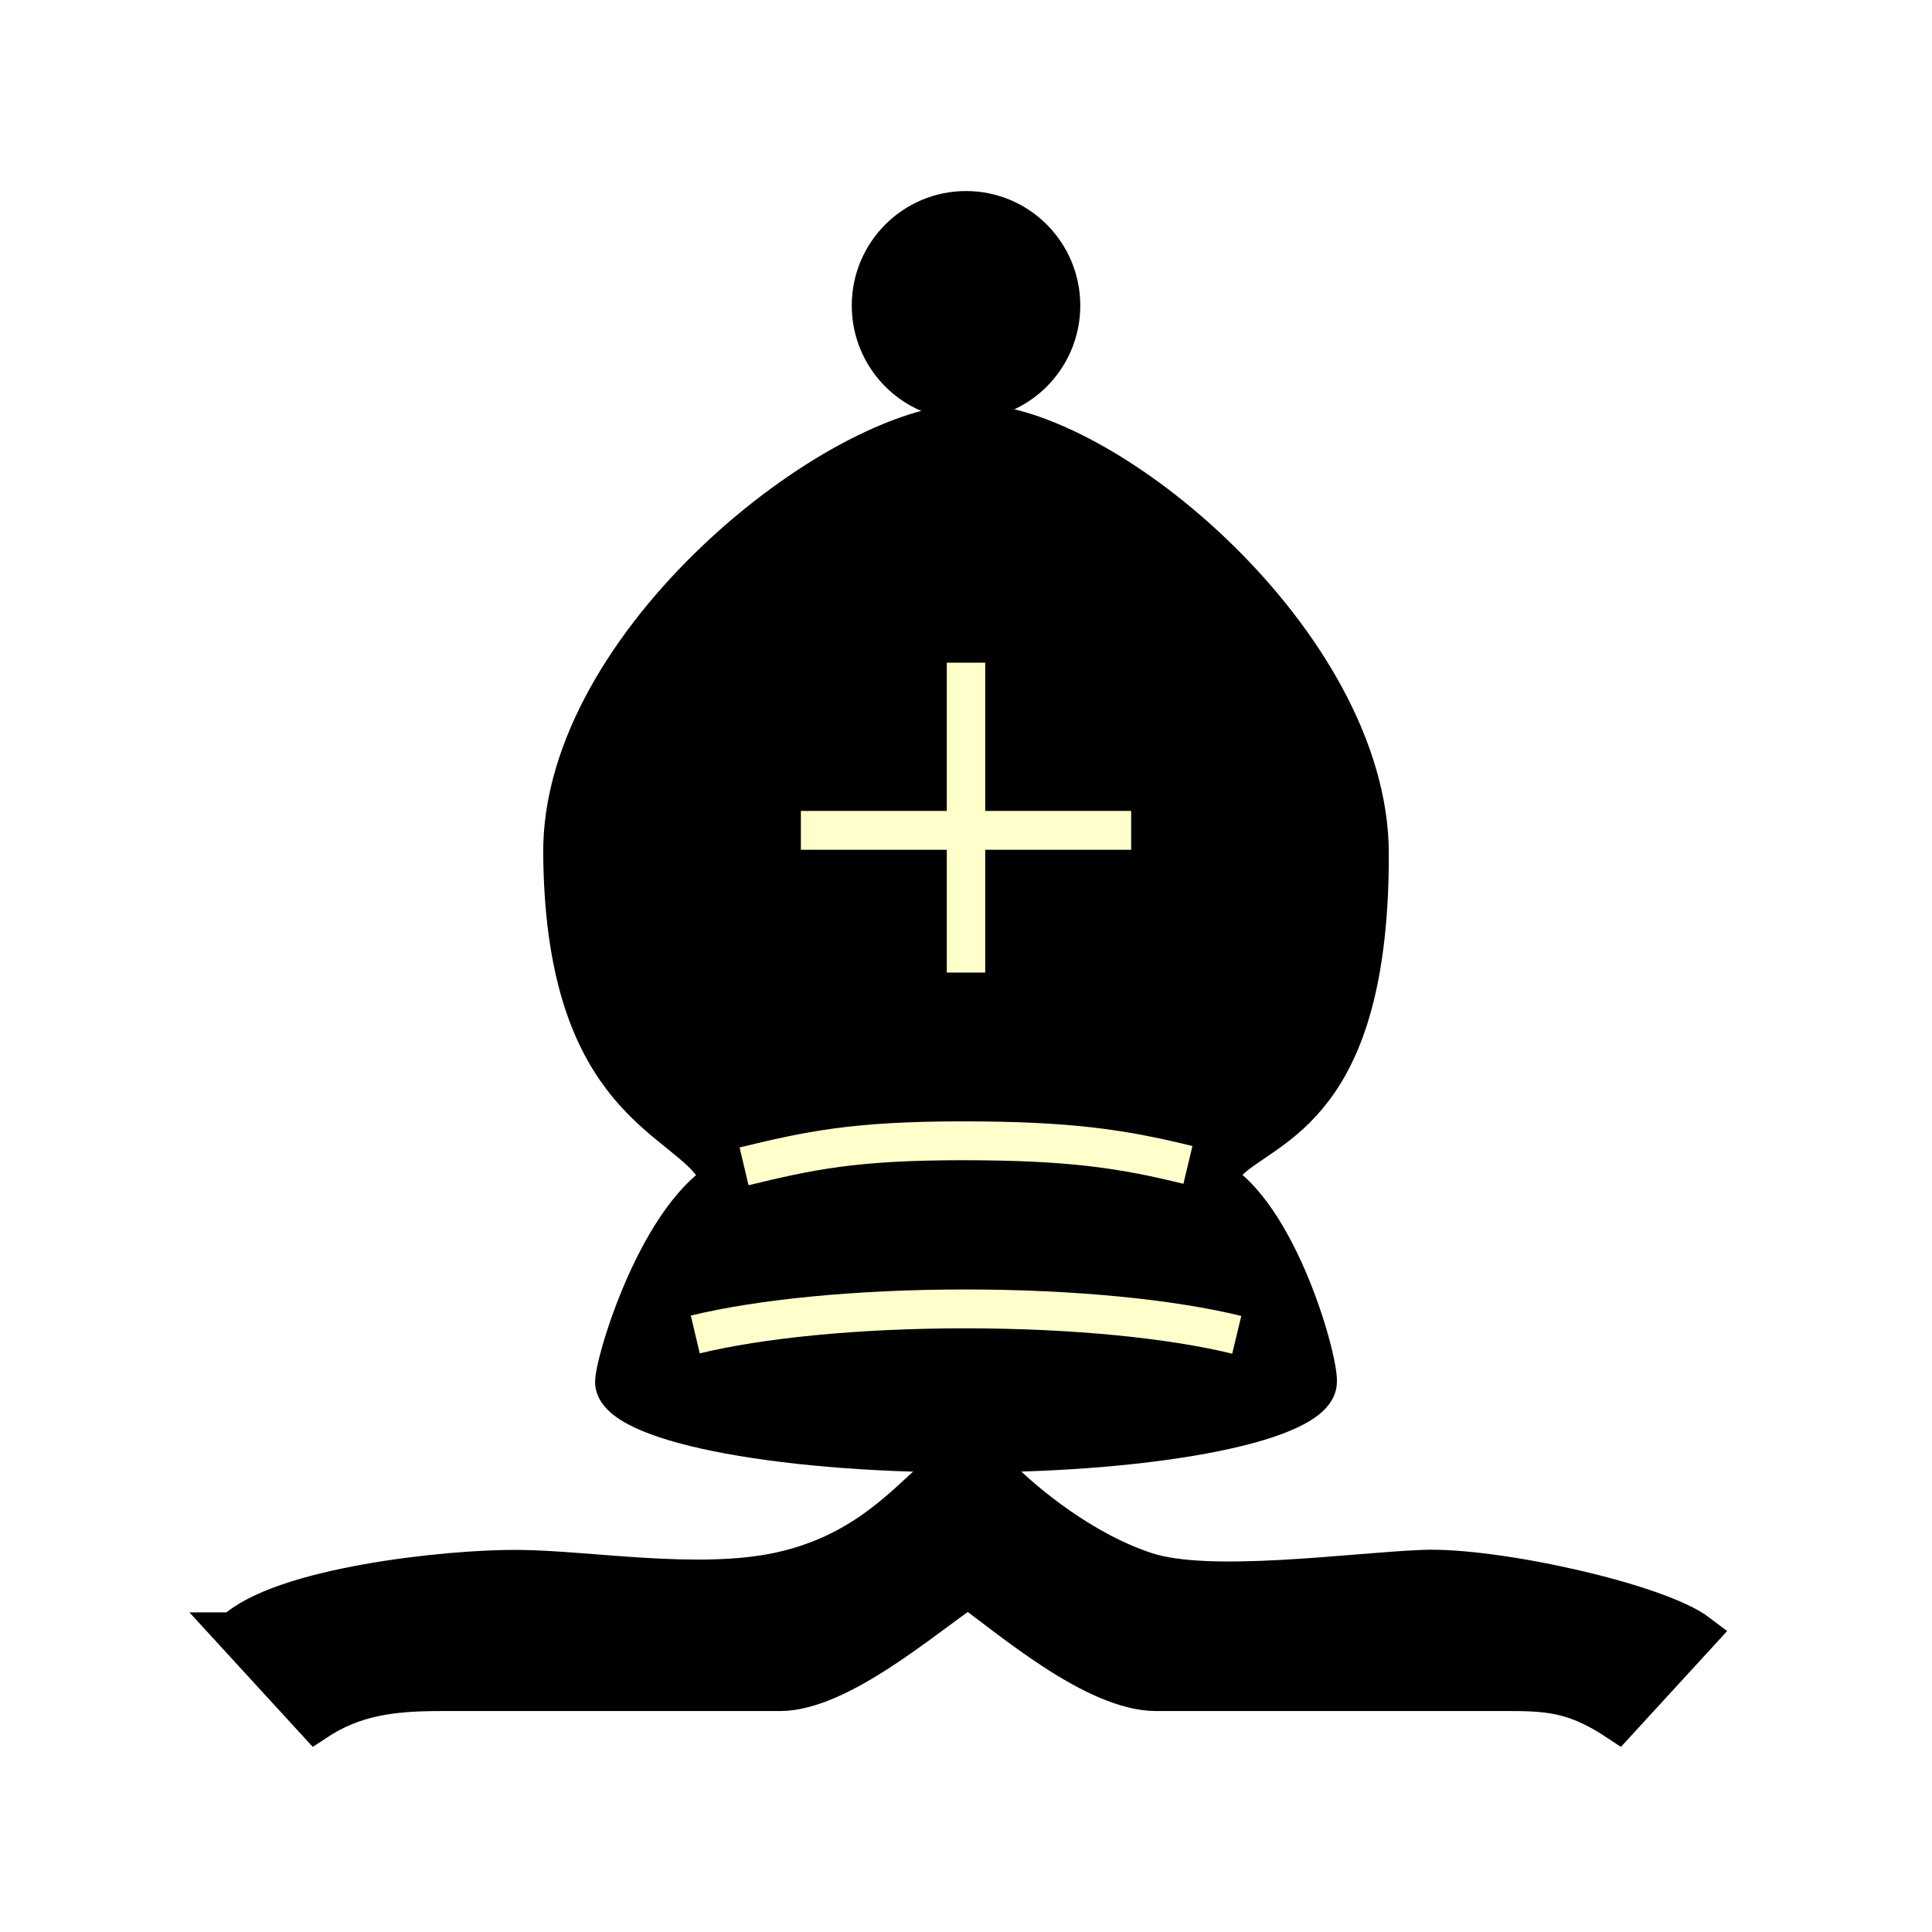
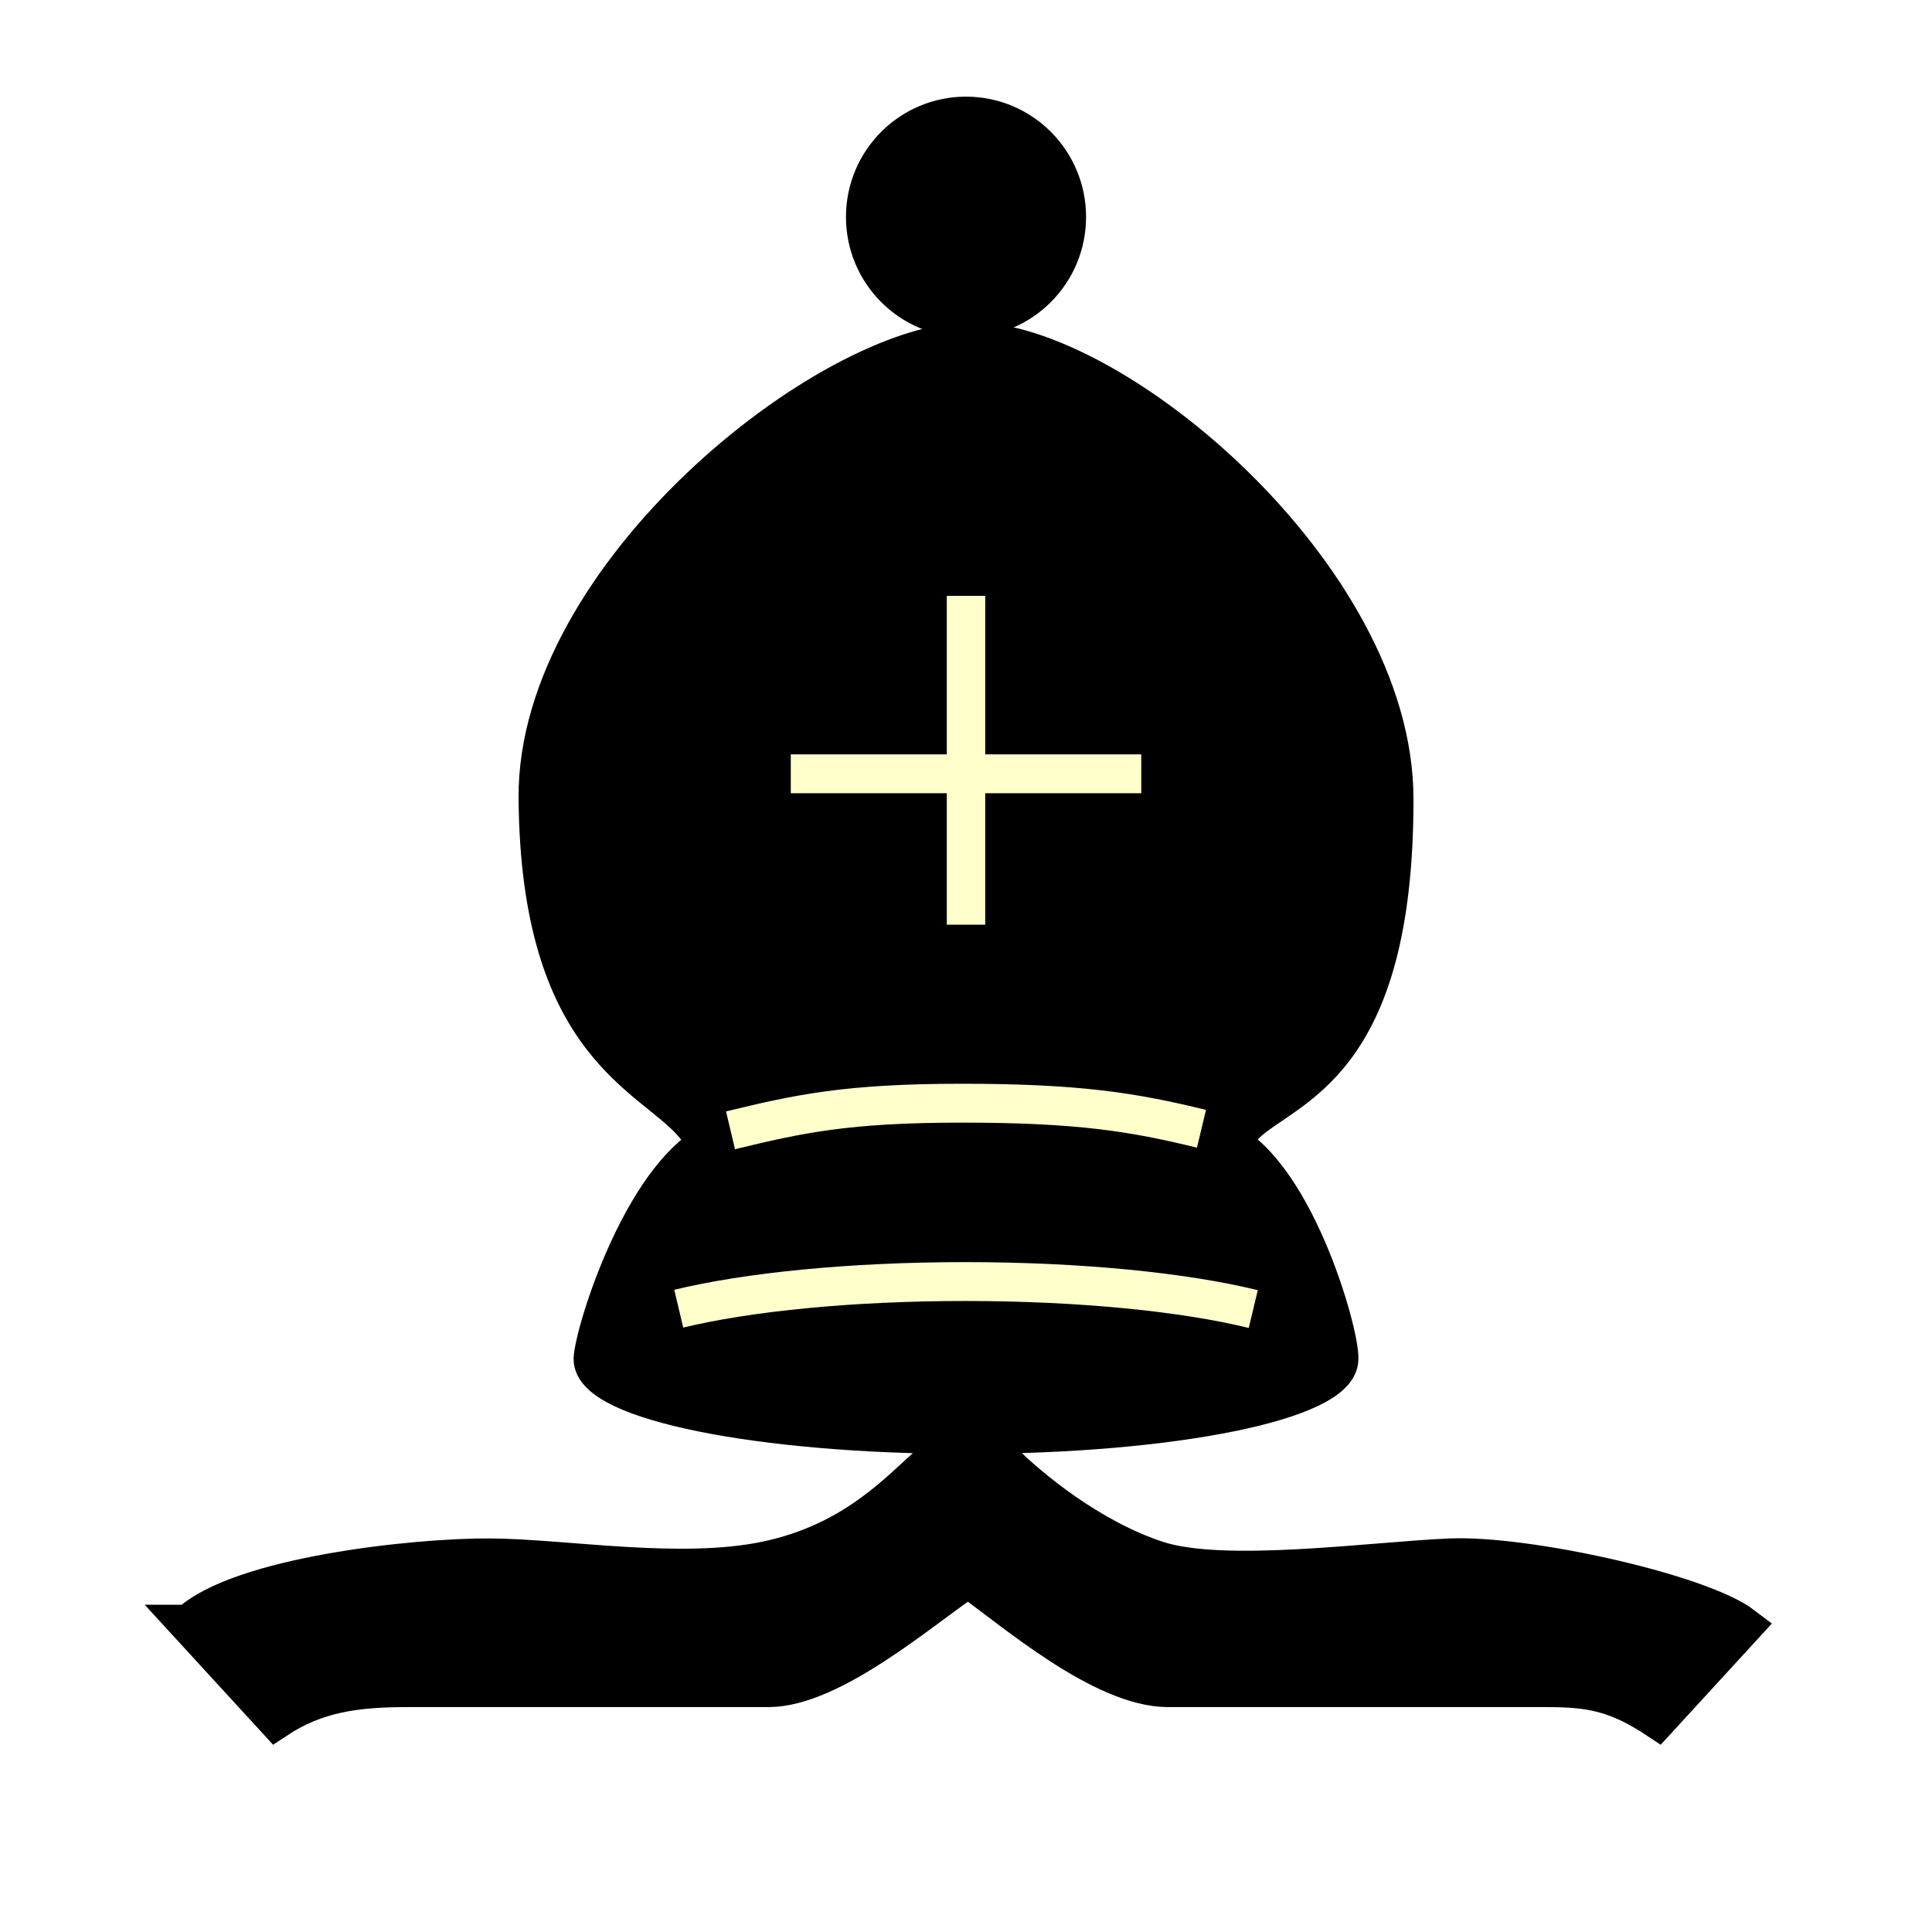
<svg xmlns="http://www.w3.org/2000/svg" width="100" height="100" id="svg2833" version="1.0">
  <defs id="defs2835">
    </defs>
  <g id="layer1" transform="translate(-67.5829,-53.16565)">
-     <g transform="matrix(1.223551,0,0,1.237737,-342.5013,542.4823)" style="display:inline" id="g793">
-       <path style="color:#000000;fill:#000000;fill-opacity:1;fill-rule:nonzero;stroke:#000000;stroke-width:1.875;stroke-linecap:butt;stroke-linejoin:miter;stroke-miterlimit:4;stroke-opacity:1;stroke-dasharray:none;marker:none;visibility:visible;display:inline;overflow:visible;enable-background:accumulate" id="path457" d="m 508.863,-382.554 c 0,2.547 -2.065,4.612 -4.612,4.612 -2.547,0 -4.612,-2.065 -4.612,-4.612 0,-2.547 2.065,-4.612 4.612,-4.612 2.547,0 4.612,2.065 4.612,4.612 z" transform="matrix(0.8709677,0,0,0.8629032,-63.16176,-52.44695)" />
-       <path id="path459" d="m 365.169,-346.786 c -1.693,-1.982 -6.139,-3.048 -6.218,-12.859 -0.071,-8.764 11.581,-17.926 17.222,-17.998 5.646,-0.072 16.908,9.246 16.925,17.998 0.02,10.624 -4.322,11.31 -5.943,12.859 z" style="color:#000000;fill:#000000;fill-opacity:1;fill-rule:nonzero;stroke:#000000;stroke-width:1.625;stroke-linecap:butt;stroke-linejoin:miter;stroke-miterlimit:4;stroke-opacity:1;marker:none;visibility:visible;display:inline;overflow:visible;enable-background:accumulate" />
-       <path style="color:#000000;fill:#000000;fill-opacity:1;fill-rule:nonzero;stroke:#000000;stroke-width:1.625;stroke-linecap:butt;stroke-linejoin:miter;stroke-miterlimit:4;stroke-opacity:1;marker:none;visibility:visible;display:inline;overflow:visible;enable-background:accumulate" d="m 390.902,-337.545 c 0,1.643 -6.662,2.976 -14.879,2.976 -8.217,0 -14.879,-1.332 -14.879,-2.976 0.053,-1.105 2.126,-7.7 5.166,-8.715 5.339,-1.782 14.242,-1.99 19.777,0 2.971,1.068 4.868,7.716 4.815,8.715 z" id="path461" />
-       <path id="path463" d="m 364.571,-339.527 c 2.729,-0.653 6.833,-1.069 11.422,-1.069 4.624,0 8.755,0.422 11.484,1.084" style="color:#000000;fill:none;stroke:#ffffcc;stroke-width:1.625;stroke-linecap:butt;stroke-linejoin:miter;stroke-miterlimit:4;stroke-opacity:1;marker:none;visibility:visible;display:inline;overflow:visible;enable-background:accumulate" />
-       <path style="color:#000000;fill:#ef2929;fill-opacity:1;fill-rule:nonzero;stroke:#ffffcc;stroke-width:1.625;stroke-linecap:butt;stroke-linejoin:miter;stroke-miterlimit:4;stroke-opacity:1;stroke-dasharray:none;marker:none;visibility:visible;display:inline;overflow:visible;enable-background:accumulate" d="m 376.024,-367.62 0,12.959" id="path465" />
-       <path style="color:#000000;fill:#ef2929;fill-opacity:1;fill-rule:nonzero;stroke:#ffffcc;stroke-width:1.625;stroke-linecap:butt;stroke-linejoin:miter;stroke-miterlimit:4;stroke-opacity:1;stroke-dasharray:none;marker:none;visibility:visible;display:inline;overflow:visible;enable-background:accumulate" d="m 369.038,-360.608 13.973,0" id="path467" />
-       <path style="color:#000000;fill:#000000;fill-opacity:1;fill-rule:nonzero;stroke:#000000;stroke-width:1.625;stroke-linecap:butt;stroke-linejoin:miter;stroke-miterlimit:4;stroke-opacity:1;stroke-dasharray:none;marker:none;visibility:visible;display:inline;overflow:visible;enable-background:accumulate" d="m 345.034,-327.093 3.485,3.757 c 1.604,-1.051 3.201,-1.255 5.266,-1.255 l 14.363,0 c 2.537,0 6.129,-3.112 7.964,-4.325 1.809,1.281 5.36,4.325 7.964,4.325 l 15.056,0 c 1.745,0 2.802,0.163 4.468,1.255 l 3.416,-3.682 c -1.719,-1.299 -8.633,-2.81 -11.671,-2.688 -3.038,0.122 -9,0.961 -11.678,0.105 -2.678,-0.856 -5.138,-2.865 -6.228,-3.955 l -2.781,0.074 c -1.358,1.191 -3.118,3.156 -6.562,3.881 -3.443,0.725 -8.048,-0.087 -11.047,-0.105 -2.999,-0.019 -9.999,0.731 -12.012,2.613 z" id="path469" />
-       <path style="color:#000000;fill:none;stroke:#ffffcc;stroke-width:1.625;stroke-linecap:butt;stroke-linejoin:miter;stroke-miterlimit:4;stroke-opacity:1;marker:none;visibility:visible;display:inline;overflow:visible;enable-background:accumulate" d="m 366.635,-346.557 c 2.729,-0.653 4.638,-1.069 9.227,-1.069 4.624,0 6.821,0.347 9.55,1.009" id="path491" />
+     <g transform="matrix(1.298235,0,0,1.313287,-370.5843,566.7991)" style="display:inline" id="g793">
+       <path style="color:#000000;fill:#000000;fill-opacity:1;fill-rule:nonzero;stroke:#000000;stroke-width:1.767;stroke-linecap:butt;stroke-linejoin:miter;stroke-miterlimit:4;stroke-opacity:1;stroke-dasharray:none;marker:none;visibility:visible;display:inline;overflow:visible;enable-background:accumulate" id="path457" d="m 508.863,-382.554 c 0,2.547 -2.065,4.612 -4.612,4.612 -2.547,0 -4.612,-2.065 -4.612,-4.612 0,-2.547 2.065,-4.612 4.612,-4.612 2.547,0 4.612,2.065 4.612,4.612 z" transform="matrix(0.8709677,0,0,0.8629032,-63.16176,-52.44695)" />
+       <path id="path459" d="m 365.169,-346.786 c -1.693,-1.982 -6.139,-3.048 -6.218,-12.859 -0.071,-8.764 11.581,-17.926 17.222,-17.998 5.646,-0.072 16.908,9.246 16.925,17.998 0.02,10.624 -4.322,11.31 -5.943,12.859 z" style="color:#000000;fill:#000000;fill-opacity:1;fill-rule:nonzero;stroke:#000000;stroke-width:1.532;stroke-linecap:butt;stroke-linejoin:miter;stroke-miterlimit:4;stroke-opacity:1;marker:none;visibility:visible;display:inline;overflow:visible;enable-background:accumulate" />
+       <path style="color:#000000;fill:#000000;fill-opacity:1;fill-rule:nonzero;stroke:#000000;stroke-width:1.532;stroke-linecap:butt;stroke-linejoin:miter;stroke-miterlimit:4;stroke-opacity:1;marker:none;visibility:visible;display:inline;overflow:visible;enable-background:accumulate" d="m 390.902,-337.545 c 0,1.643 -6.662,2.976 -14.879,2.976 -8.217,0 -14.879,-1.332 -14.879,-2.976 0.053,-1.105 2.126,-7.7 5.166,-8.715 5.339,-1.782 14.242,-1.99 19.777,0 2.971,1.068 4.868,7.716 4.815,8.715 z" id="path461" />
+       <path id="path463" d="m 364.571,-339.527 c 2.729,-0.653 6.833,-1.069 11.422,-1.069 4.624,0 8.755,0.422 11.484,1.084" style="color:#000000;fill:none;stroke:#ffffcc;stroke-width:1.532;stroke-linecap:butt;stroke-linejoin:miter;stroke-miterlimit:4;stroke-opacity:1;marker:none;visibility:visible;display:inline;overflow:visible;enable-background:accumulate" />
+       <path style="color:#000000;fill:#ef2929;fill-opacity:1;fill-rule:nonzero;stroke:#ffffcc;stroke-width:1.532;stroke-linecap:butt;stroke-linejoin:miter;stroke-miterlimit:4;stroke-opacity:1;stroke-dasharray:none;marker:none;visibility:visible;display:inline;overflow:visible;enable-background:accumulate" d="m 376.024,-367.62 0,12.959" id="path465" />
+       <path style="color:#000000;fill:#ef2929;fill-opacity:1;fill-rule:nonzero;stroke:#ffffcc;stroke-width:1.532;stroke-linecap:butt;stroke-linejoin:miter;stroke-miterlimit:4;stroke-opacity:1;stroke-dasharray:none;marker:none;visibility:visible;display:inline;overflow:visible;enable-background:accumulate" d="m 369.038,-360.608 13.973,0" id="path467" />
+       <path style="color:#000000;fill:#000000;fill-opacity:1;fill-rule:nonzero;stroke:#000000;stroke-width:1.532;stroke-linecap:butt;stroke-linejoin:miter;stroke-miterlimit:4;stroke-opacity:1;stroke-dasharray:none;marker:none;visibility:visible;display:inline;overflow:visible;enable-background:accumulate" d="m 345.034,-327.093 3.485,3.757 c 1.604,-1.051 3.201,-1.255 5.266,-1.255 l 14.363,0 c 2.537,0 6.129,-3.112 7.964,-4.325 1.809,1.281 5.36,4.325 7.964,4.325 l 15.056,0 c 1.745,0 2.802,0.163 4.468,1.255 l 3.416,-3.682 c -1.719,-1.299 -8.633,-2.81 -11.671,-2.688 -3.038,0.122 -9,0.961 -11.678,0.105 -2.678,-0.856 -5.138,-2.865 -6.228,-3.955 l -2.781,0.074 c -1.358,1.191 -3.118,3.156 -6.562,3.881 -3.443,0.725 -8.048,-0.087 -11.047,-0.105 -2.999,-0.019 -9.999,0.731 -12.012,2.613 z" id="path469" />
+       <path style="color:#000000;fill:none;stroke:#ffffcc;stroke-width:1.532;stroke-linecap:butt;stroke-linejoin:miter;stroke-miterlimit:4;stroke-opacity:1;marker:none;visibility:visible;display:inline;overflow:visible;enable-background:accumulate" d="m 366.635,-346.557 c 2.729,-0.653 4.638,-1.069 9.227,-1.069 4.624,0 6.821,0.347 9.55,1.009" id="path491" />
    </g>
  </g>
</svg>
